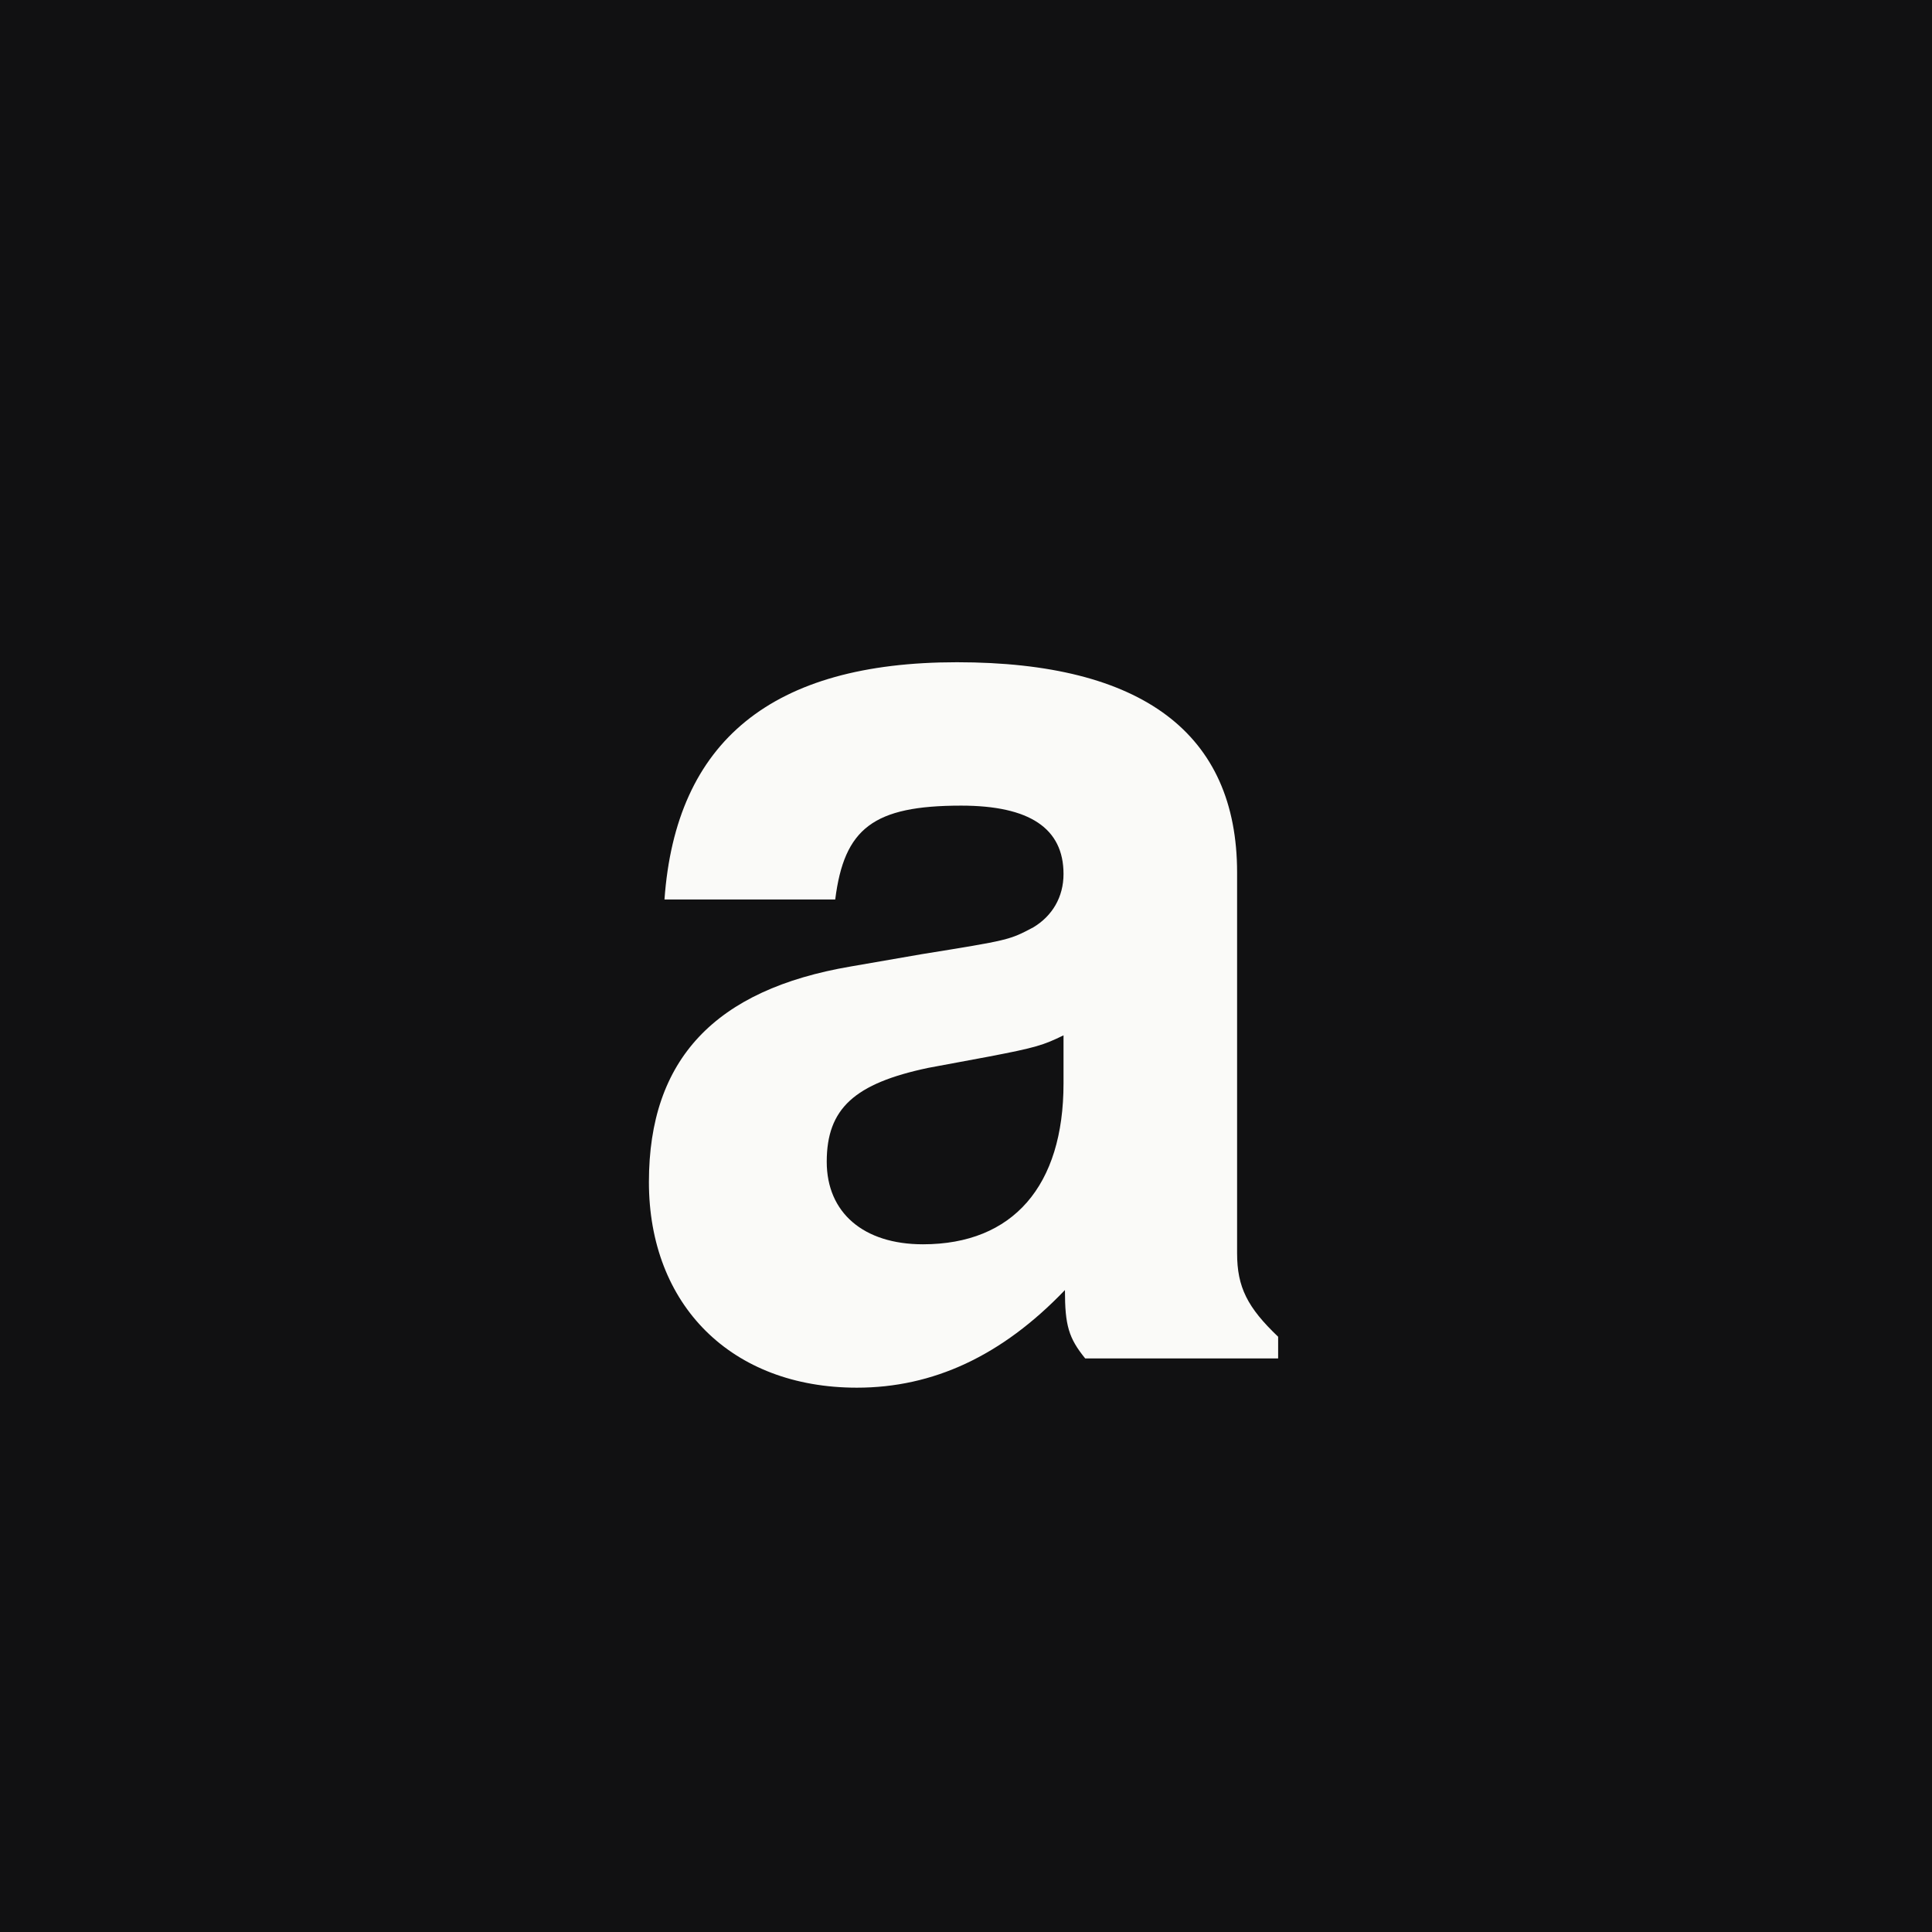
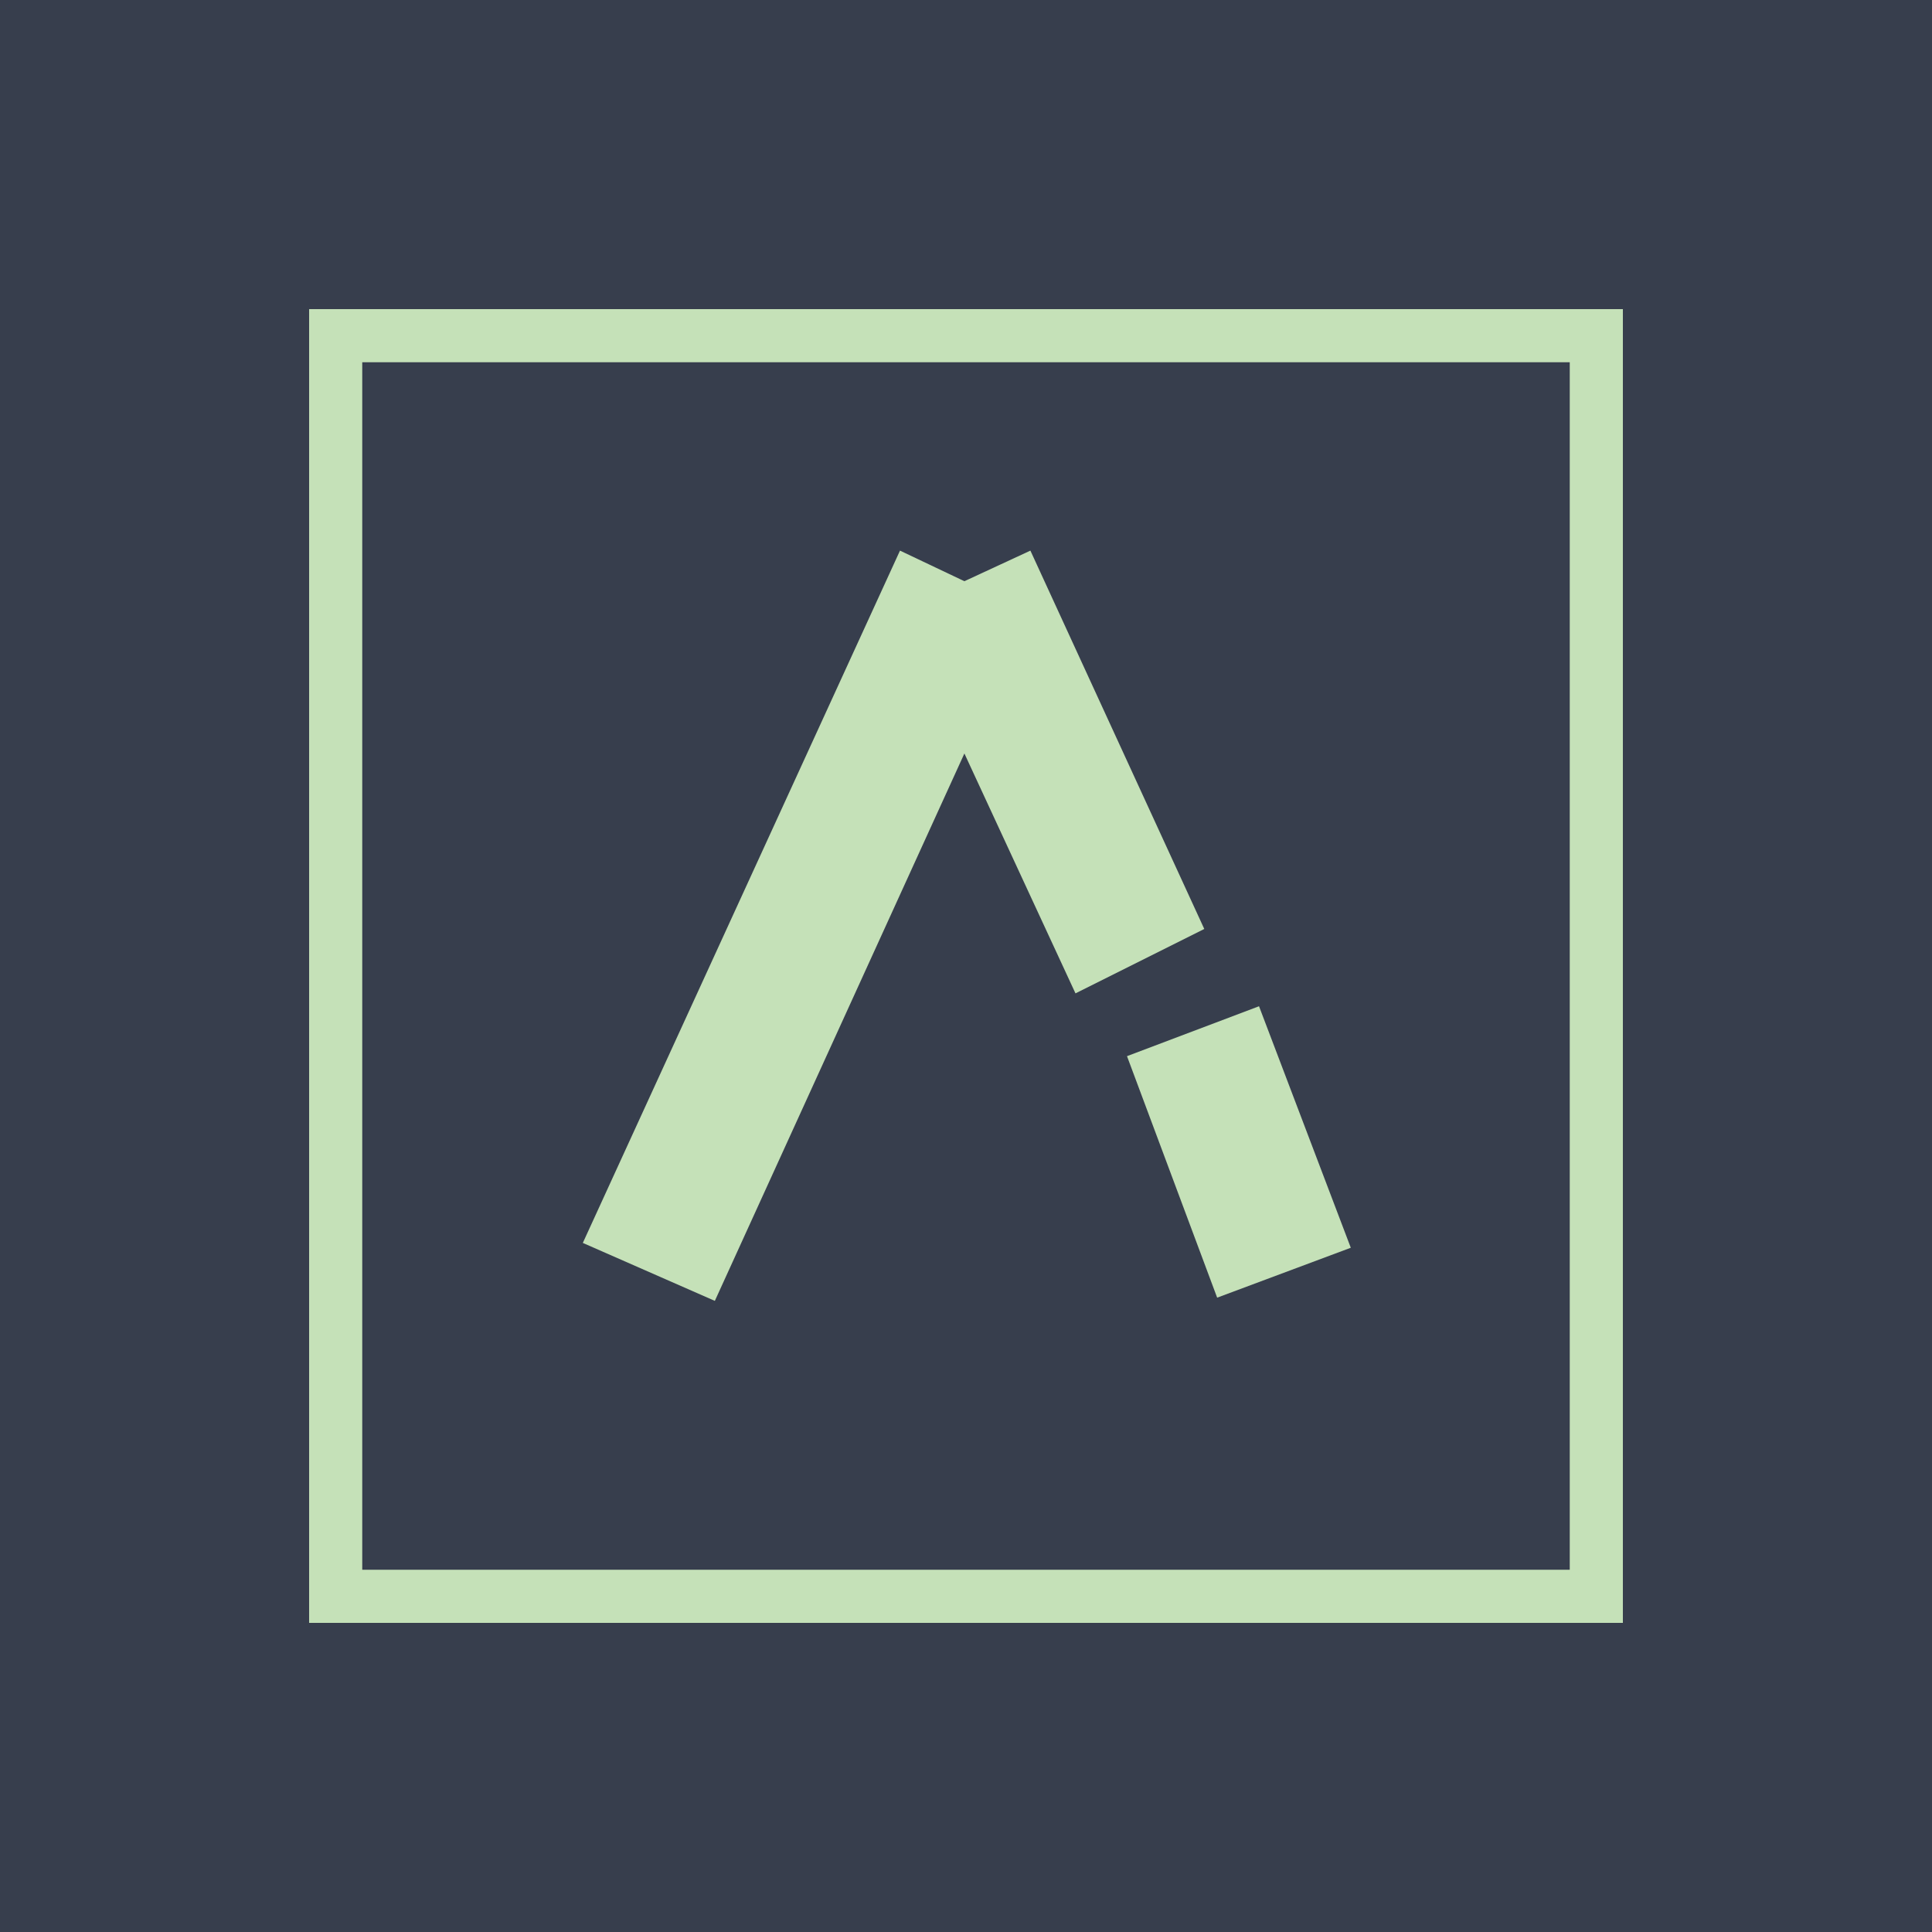
- <svg xmlns="http://www.w3.org/2000/svg" viewBox="0 0 64 64">
-   <rect width="64" height="64" fill="#111112" />
-   <text x="32" y="45" text-anchor="middle" font-family="Helvetica, Arial, sans-serif" font-size="42" font-weight="700" fill="#fafaf8">a</text>
+ <svg xmlns="http://www.w3.org/2000/svg" viewBox="0 0 1200 1200">
+   <rect width="1200" height="1200" fill="#373e4d" />
+   <rect x="208.5" y="208.5" width="783" height="783" fill="none" stroke="#c5e1b8" stroke-width="33" />
+   <polygon fill="#c5e1b8" points="559,342 599,361 640,342 748,577 668,617 599,468 444,808 362,772" />
+   <polygon fill="#c5e1b8" points="700,656 782,625 839,775 756,806" />
</svg>
